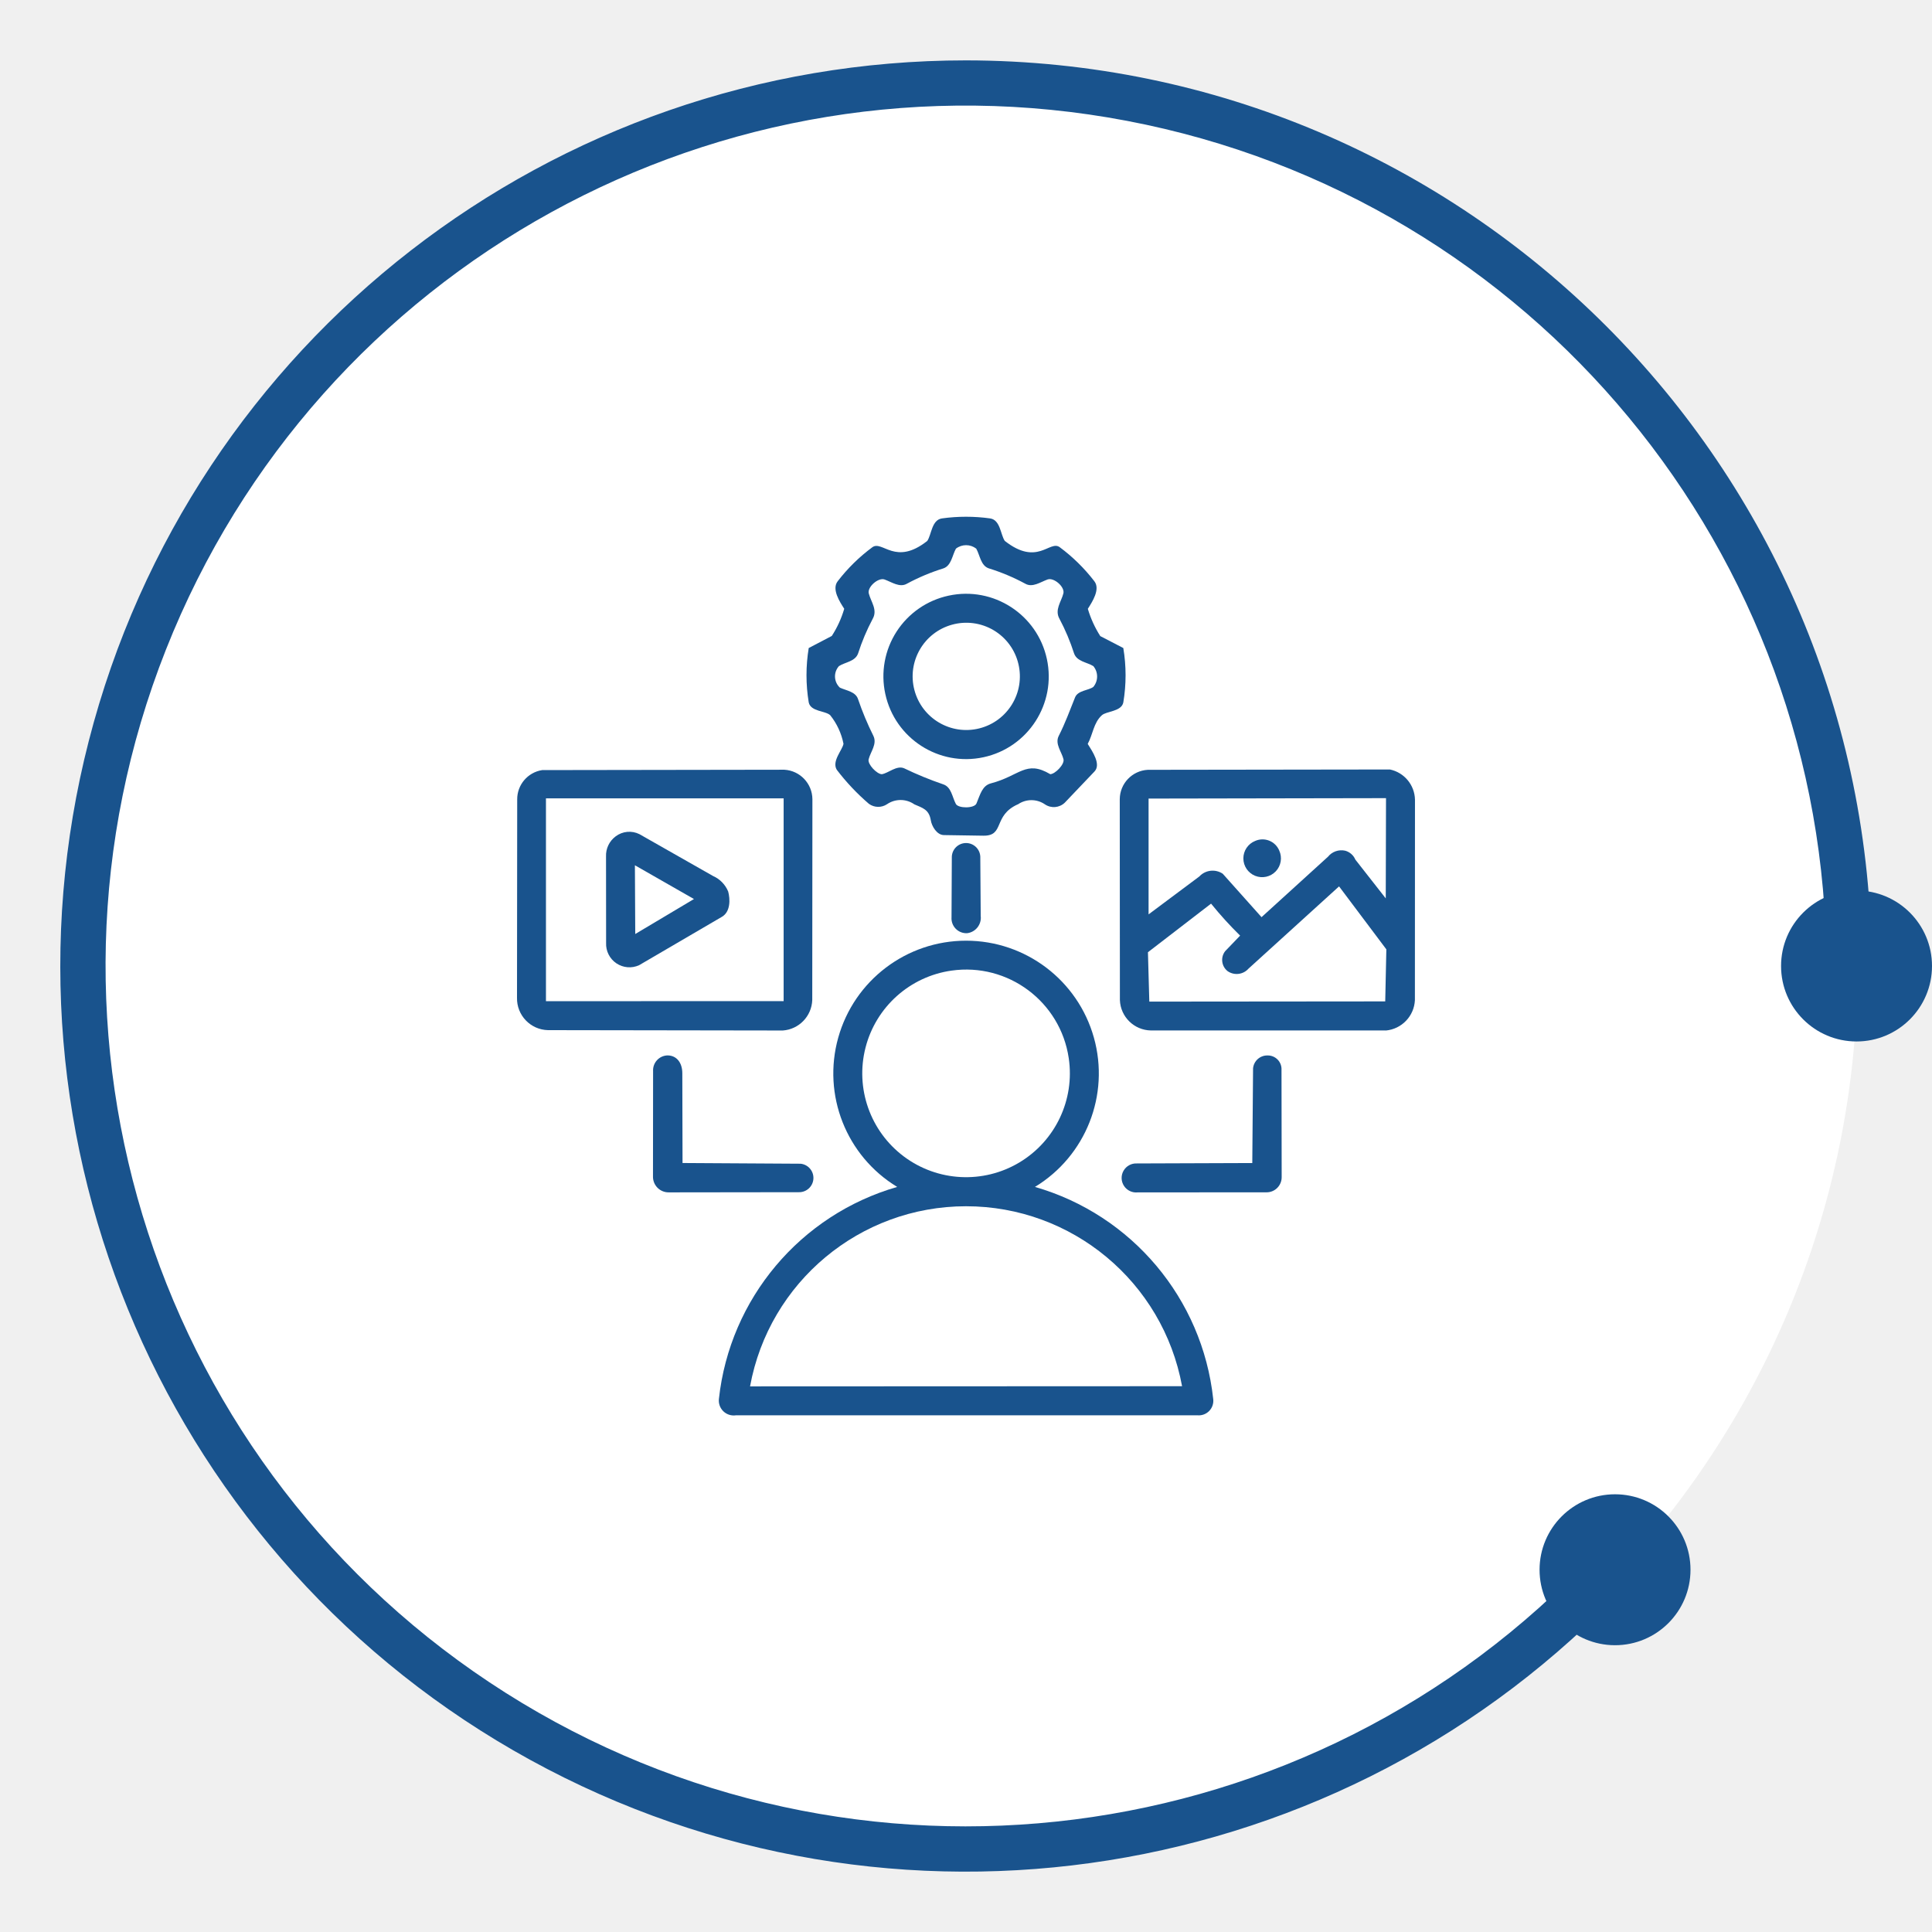
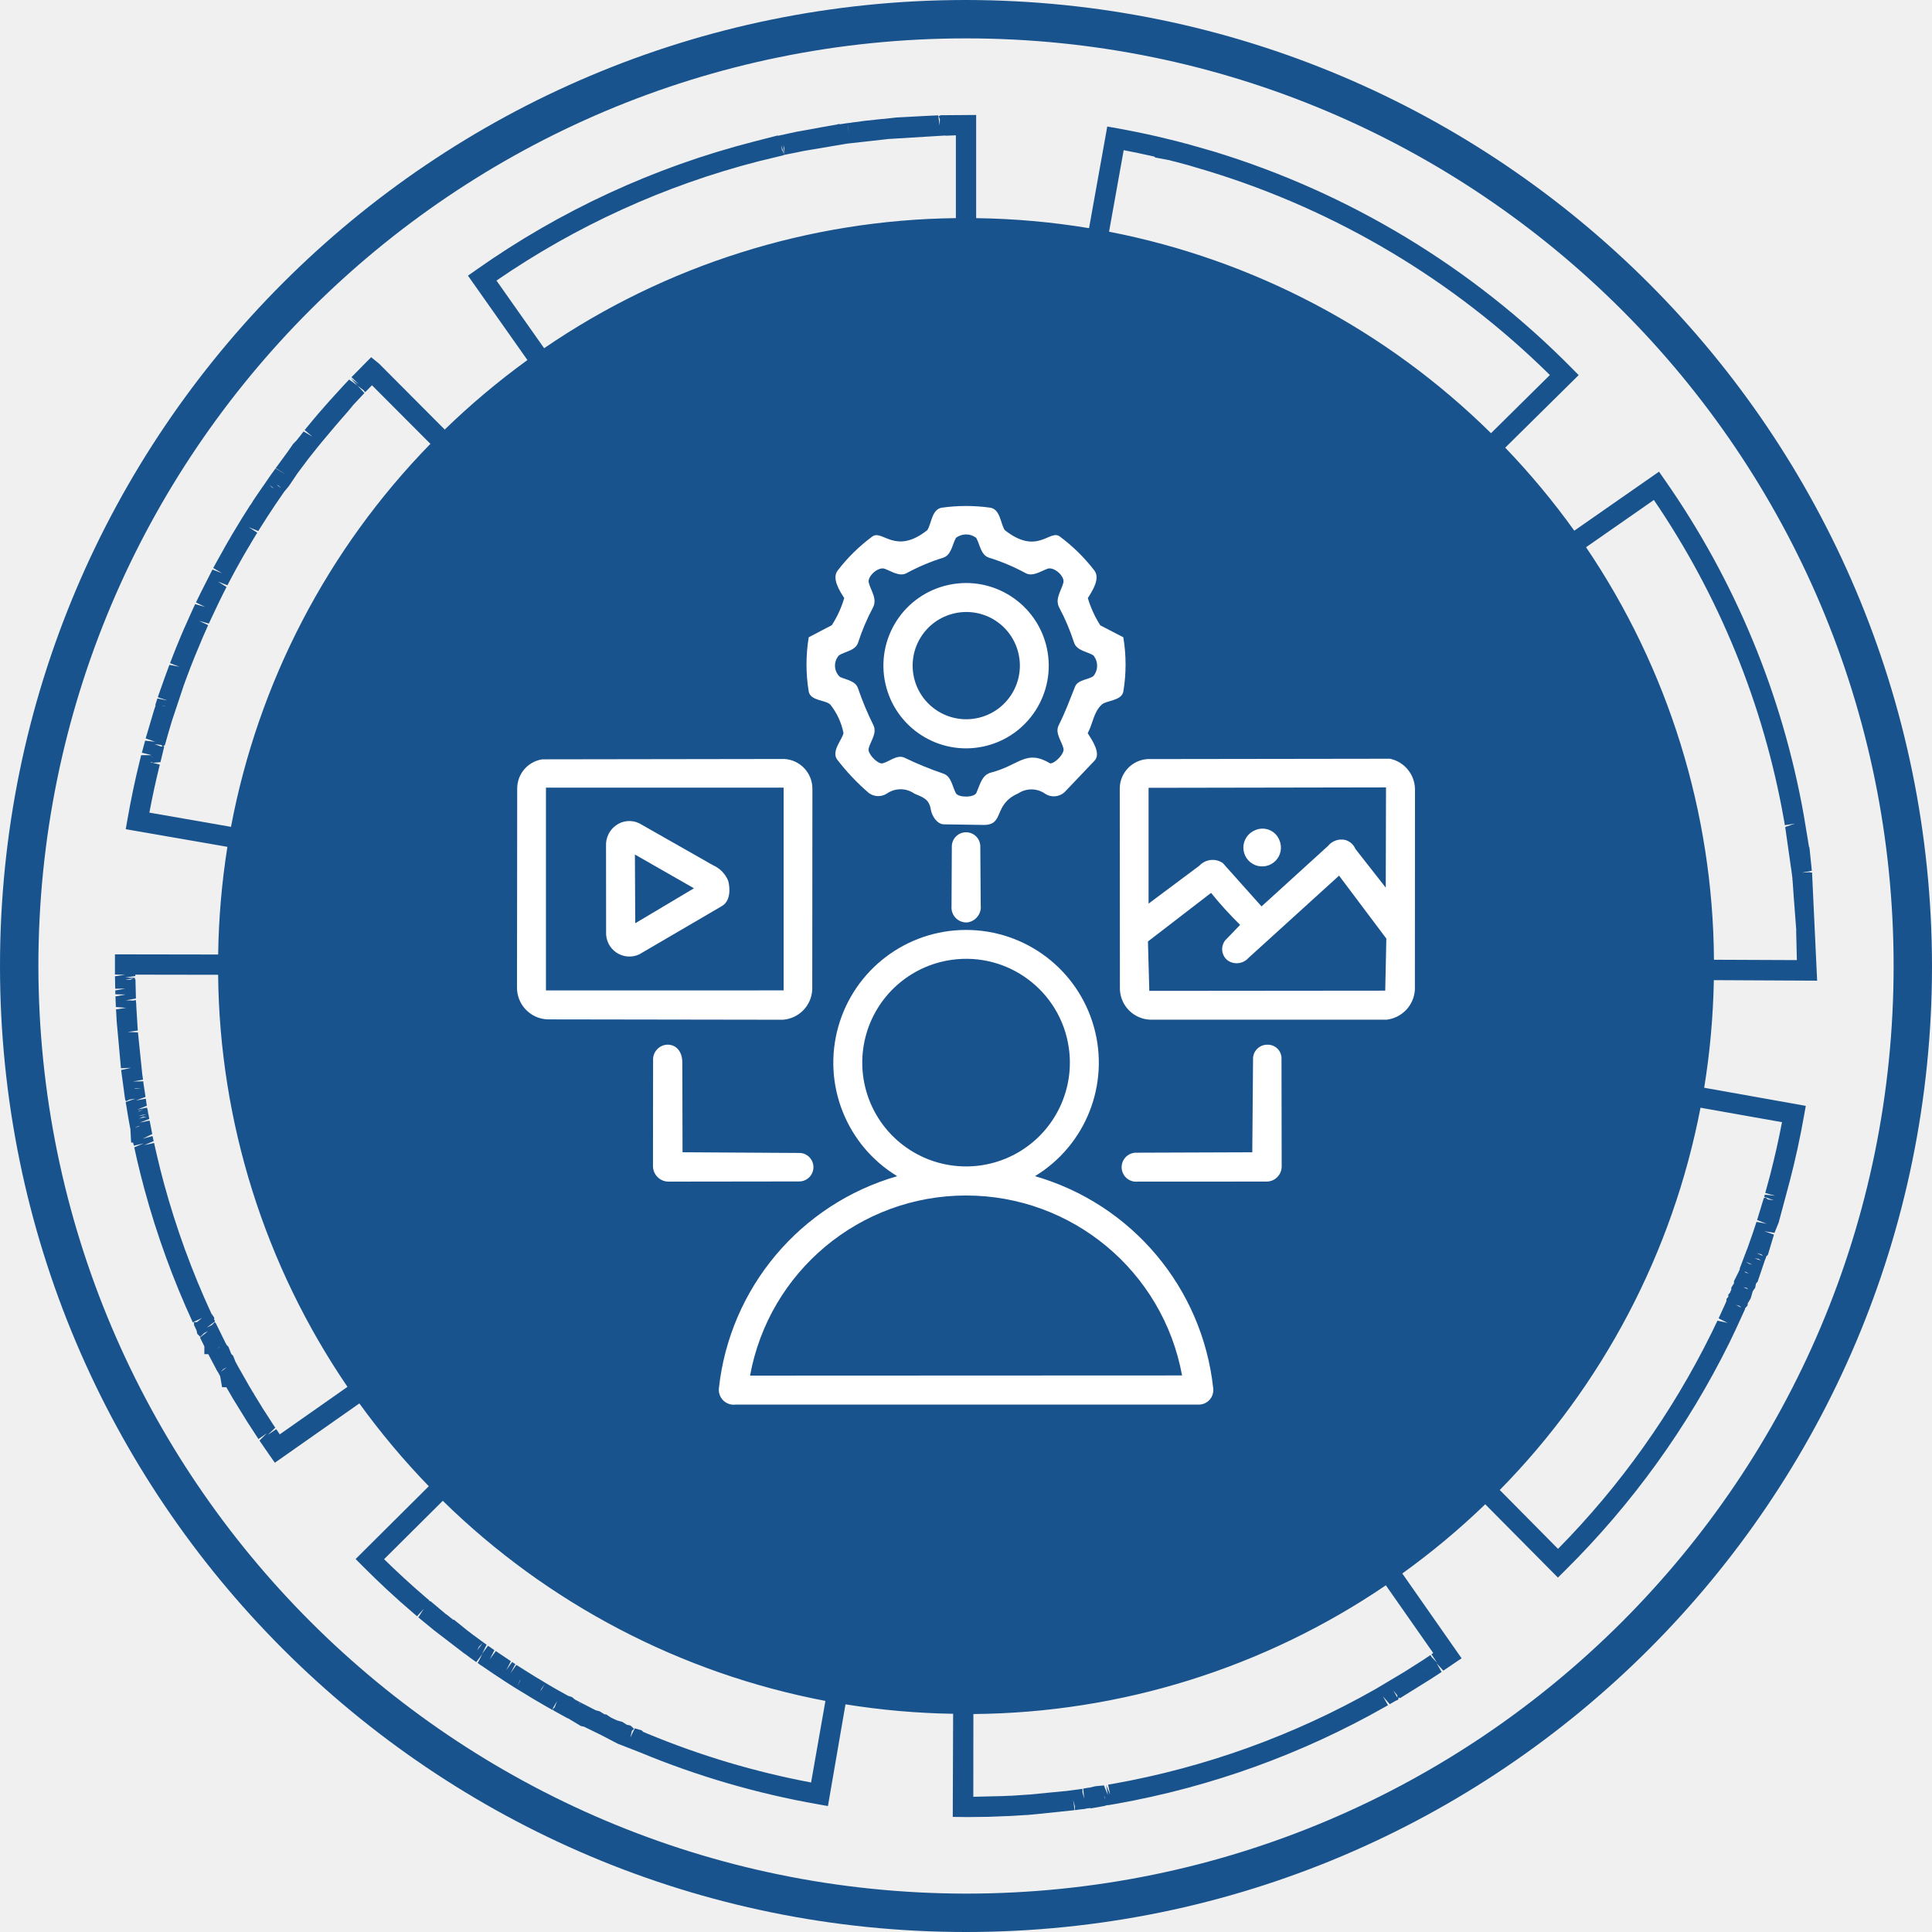
<svg xmlns="http://www.w3.org/2000/svg" width="128" height="128" viewBox="0 0 128 128">
  <defs>
    <clipPath id="clip-path">
-       <rect id="Rectángulo_456267" data-name="Rectángulo 456267" width="128" height="128" fill="none" />
+       <path id="Trazado_1031300" data-name="Trazado 1031300" d="M2.543,64A61.457,61.457,0,1,1,64,125.457,61.527,61.527,0,0,1,2.543,64M64,0a64,64,0,1,0,64,64A64.071,64.071,0,0,0,64,0Z" fill="#19538d" />
    </clipPath>
    <clipPath id="clip-path-2">
-       <rect id="Rectángulo_467619" data-name="Rectángulo 467619" width="59.493" height="59.539" fill="#19538d" />
+       <path id="Trazado_1031301" data-name="Trazado 1031301" d="M32.933,102.037h-.007Z" transform="translate(-32.926 -102.034)" fill="#19538d" />
+     </clipPath>
+     <clipPath id="clip-path-3">
+       <path id="Trazado_1031302" data-name="Trazado 1031302" d="M13.892,29.232v.035L14,29.128Z" transform="translate(-13.892 -29.128)" fill="#19538d" />
+     </clipPath>
+     <clipPath id="clip-path-4">
+       <path id="Trazado_1031303" data-name="Trazado 1031303" d="M5.943,60.755,5.938,60.7h0a.174.174,0,0,0,.005.055" transform="translate(-5.937 -60.7)" fill="#19538d" />
+     </clipPath>
+     <clipPath id="clip-path-5">
+       <path id="Trazado_1031304" data-name="Trazado 1031304" d="M107.924,54.341h0v0Z" transform="translate(-107.924 -54.311)" fill="#19538d" />
+     </clipPath>
+     <clipPath id="clip-path-6">
+       <path id="Trazado_1031305" data-name="Trazado 1031305" d="M9,42.927H9l.013-.046Z" transform="translate(-9.002 -42.882)" fill="#19538d" />
+     </clipPath>
+     <clipPath id="clip-path-7">
+       <path id="Trazado_1031306" data-name="Trazado 1031306" d="M70.389,8.864l-.034-.013h-.007c.013,0,.026.011.041.014" transform="translate(-70.348 -8.85)" fill="#19538d" />
+     </clipPath>
+     <clipPath id="clip-path-8">
+       <path id="Trazado_1031307" data-name="Trazado 1031307" d="M17.484,26.319h0v0Z" transform="translate(-17.484 -26.318)" fill="#19538d" />
+     </clipPath>
+     <clipPath id="clip-path-9">
+       <path id="Trazado_1031308" data-name="Trazado 1031308" d="M14.715,28.076a.67.67,0,0,0-.076.105l.045-.056.033-.049Z" transform="translate(-14.639 -28.076)" fill="#19538d" />
+     </clipPath>
+     <clipPath id="clip-path-10">
+       <path id="Trazado_1031309" data-name="Trazado 1031309" d="M13.917,88.659l-.009-.015ZM77.033,9.166,77.01,9.16l.023.007m-5.679,108.1-.021-.114.1.275Zm-32.727-5.316.044.021-.007.015Zm-1.132-.555-.017-.01.024.012Zm-.574-.2.013-.013-.006.017Zm-.387-.185.008-.009.1.045-.006.011Zm-1.7.31.259-.437-.161.414-.139.139Zm1.392-.456,0,0,.008,0,0,0Zm54.519-.241-.249-.446.264.33v.131Zm-56.687-.569.214-.286-.29.479Zm-1.449-.5.066-.1-.178.385-.008.009Zm59.914-.725,0-.01.049.073Zm-62.6-1.558.243-.242-.373.5Zm32.75,4.471A49.316,49.316,0,0,0,90,103.215l3.139,4.487-.117.083.374.561-.366-.382-.071-.13-.034.022,0,0-.523.349v0l-1.26.8-.006,0-1.818,1.084A54.557,54.557,0,0,1,71.9,116.371l-.3.052.132.662-.265-.639.114.664-.259-.639-.568.056-.4.095-.051,0-.356.063.07.67-.118-.424V116.7l-.065.006v0l-.3.046v-.005l-.737.1a.726.726,0,0,0-.093.005l-2.329.227c-.033,0-.061.008-.039,0l-1.226.083.118.661-.119-.667-.5.023-.041,0-1.9.047Zm-36.03-7.516-.238-.2c-.948-.812-1.879-1.665-2.774-2.543l3.889-3.868a49.436,49.436,0,0,0,25.35,13.258l-.95,5.405a54.729,54.729,0,0,1-10.819-3.226l-.3-.127-.106-.1-.455-.136-.291.608.1-.439.14-.14-.089-.076,0-.012-.149-.126-.239-.052-.3-.191-.343-.095v0l-.066-.03h0l-.33-.152-.334-.22h-.1l-.321-.2-.265-.071h0l-.989-.507v0l-.383-.2h0l-.2-.168-.259-.083h0l-.61-.34-.062-.033h0l-.621-.359h0l-.2-.12,0,0-.084-.051-.013-.009h0l-.546-.327a1.078,1.078,0,0,0-.127-.078l-1.139-.714,0,0-.031-.012-.381.542.318-.6-.212-.138-.394.547.313-.6-1-.674-.4.543.307-.6-.315-.222-.017-.01-.09-.063-.4.541.307-.608-.228-.161,0,0-.636-.47,0,.006-.311-.241h0l-.008-.006a.629.629,0,0,0-.082-.061l-.9-.725h-.07l0-.009-.362-.292h0l-.1-.076-.007.009-.093-.084,0,0-.925-.778h-.085ZM15.524,91.42l-.011-.025h0a.261.261,0,0,1,.013.031ZM13,88.878l.207-.113-.35.274h-.023Zm-.287-1.445h.02l-.169.113Zm100.765-2.651-.291-.146.251.07.1.1Zm.207-1.314.221.039.095.1Zm.162-.964-.087-.087.3.137Zm.222-.584-.222-.148.435.2Zm.367-.362.247.025.17.114Zm.128-.352.314.081.109.11Zm.981-.766,0,0c-.008.02-.017.04-.026.061Zm-.236-1.424.024,0h-.014ZM7.326,72.8l.15-.03-.331.129H7.128Zm.342-.63H7.9l-.518.129Zm-.028-.129H7.89l-.534.087Zm.042-.358-.235.117-.146.029ZM97.547,96.9a49.44,49.44,0,0,0,13.3-25.327l5.4.958c-.227,1.193-.5,2.385-.8,3.55l-.311,1.14.65.183-.681-.07-.04.139.635.234-.391-.058-.169-.139-.028.04-.051-.025-.03.083h-.006l-.429,1.407.628.245-.667-.126-.16.484,0,0-.1.3h0l-.211.6h0l-.147.424-.008,0-.5,1.323.031.013-.074.115H113.4l0,0-.335.669v.143l-.179.288v.141l-.064.127v.05l-.01,0-.123.147V84.1l-.12.14v.137l-.132.3h0l-.392.852.6.3-.674-.149-.406.841A55.008,55.008,0,0,1,101.407,100.8ZM7.187,70.277h.367l-.494.04Zm-.71-7.189L7.014,63l-.184.093Zm0-.138.672-.1v-.093l5.486.009a49.324,49.324,0,0,0,8.57,27.3l-4.486,3.148-.233-.345-.558.377.494-.473-.175-.263-.074-.111v-.006l-.626-.967,0,0-.075-.128.006.008-.467-.757v-.018l-.11-.167h0l-.134-.231a.151.151,0,0,0-.02-.031l0,.006-.827-1.454.006.012-.04-.072.017.026-.124-.228-.148-.381-.124-.124-.19-.476-.12-.121-.084-.159-.632-1.285,0,0-.067-.068-.2.2-.333.162.551-.411-.058-.121v-.131l-.187-.27A55,55,0,0,1,9.05,76.6c-.162-.6-.316-1.206-.459-1.821l-.2-.872-.658.145.631-.266-.064-.3H8.293l-.018-.032-.629.171.625-.307L8.1,72.442l-.021,0-.007-.012-.636.127.64-.239-.034-.182h0l-.012-.094-.108.014.1-.015,0-.029.006,0H8.012l-.047-.309-.041-.111.02-.008-.022,0-.009-.019-.632.134.63-.259-.067-.464-.662.118.644-.237-.137-.894h0l-.013-.139-.679.013.664-.125-.051-.347h0l-.286-2.783-.679-.029.667-.094-.1-1.64v-.083l-.031-.3-.153.038-.507-.014.669-.126-.031-1.234-.061-.12.056-.009-.066-.011-.018.007ZM8.119,48.677h.16v.04Zm.085-.333.075,0v.015Zm.622-.708-.4-.152.44.055.1.1ZM9,44.958l-.068-.031.244.062Zm1.159-.788.011-.031-.014.044,0-.013m101.582,17.6a49.34,49.34,0,0,0-8.474-27.331l4.493-3.13a54.383,54.383,0,0,1,8.607,21.13l.073.417.664-.109-.643.231.392,2.753,0-.03.092.711-.014,0,.019.108h0l.076,1.079.171,2.252-.01,0,.047,1.942ZM16.993,30.757l-.006.007Zm-.8-.287-.141-.142.279.207Zm.574.021-.268-.2.161.083.129.128Zm3.584-4.074-.01.012Zm2.477-2.708L26.7,27.59A49.438,49.438,0,0,0,13.488,52.964L8.08,52.022c.2-1.066.431-2.133.692-3.182L8.3,48.722l.516-.044.249-1.041H9.007l.062-.074.023,0h0l.013,0,.228-.808h0l.265-.886c.012-.03.022-.058.033-.095l.7-2.1,0-.008.2-.548h0l0,0A.516.516,0,0,0,10.574,43l.192-.5a.268.268,0,0,0,.012-.044.439.439,0,0,0,.041-.1c.026-.052.034-.071.029-.071l.257-.648h0l.533-1.274c.014-.031.025-.054.024-.054l0,0,.166-.377c.018-.036.031-.067.038-.085l.108-.244-.607-.291.653.186.69-1.462c.02-.036.034-.067.045-.089l.209-.424a.4.4,0,0,0,.03-.057l-.006.008.206-.4-.571-.361.628.249.309-.589h0l.137-.255h0l.13-.238h0l.153-.278h0l.127-.225h0l.251-.445h0l.212-.36h0l.141-.233h0l.141-.245h0l.09-.148.007-.013.209-.345h0l.072-.113-.566-.363.629.258.143-.227h0l.445-.7.007-.011.514-.779c.006-.011.014-.022.021-.033l0,0,.584-.85.317-.384.546-.809-.021.025.723-.97,0,0,.663-.835,0,0,.034-.04a.291.291,0,0,0,.05-.06l-.011.012.22-.268h0l.84-1,.407-.472c.036-.039.045-.056.044-.051l.35-.4a.332.332,0,0,0,.039-.042l0,0L21.6,25h0l.728-.776-.459-.493.418.321.076.111.038-.025.006,0ZM71.662,13.533l.969-5.4c.642.124,1.282.257,1.914.4l.115.026.063.062.855.16c.036.009.077.018.053.006a.746.746,0,0,0,.146.043l.135.035a.513.513,0,0,0,.079.018l0,0a.6.6,0,0,0,.1.025l.853.23v0l.066.02a.362.362,0,0,1-.065-.025h0l.094.034.219.065h0l.064.02v0l.908.269a55.178,55.178,0,0,1,22.637,13.51l-3.9,3.854a49.438,49.438,0,0,0-25.3-13.349M49.987,8.1l-.042-.28.2.6Zm.1-.312.068.225V8.39Zm.417-.028L50.49,7.7l.03.081Zm1.438-.523V7.225l.038.178Zm9.571-.088v5.486a49.329,49.329,0,0,0-27.279,8.619l-3.157-4.481a54.62,54.62,0,0,1,17.353-7.9l1.618-.391h0l.107-.044.009.017,0-.013.991-.2h0l.3-.061v0L54.307,7.7v0l2.753-.309.019,0L60.8,7.163l.035.014Zm-7.167-.585v-.05L54.433,7Zm6.16-.746-.141.07.088.185-.014.425-.095-.671-.53.022v0l-2.24.117-.836.095-.063,0-1.063.114-.026,0L54.64,6.3a.286.286,0,0,0-.07.015l-.262.031H54.3l-.479.071-.05-.024-.154.047-.017,0-1.064.187,0,0-1.349.247v0l-.2.035h-.012l-1.223.267-.066-.011-1.6.411a55.962,55.962,0,0,0-18.347,8.484l-.551.388,3.939,5.59a50.012,50.012,0,0,0-5.479,4.606L23.3,22.278l-.526-.428-1.281,1.3h0l-.017.02.006,0-.007.008.476.462-.545-.405.462.493-.554-.4a.522.522,0,0,0-.063.07l-.284.3h0l-.95,1.042h0l-.731.833h0l-.283.335h0l-.636.768.514.433L18.3,26.77l-.1.124-.017.021-.15.2c-.019.02-.039.04-.055.061l-.06.078h0l-.1.126,0,0-.2.2-.394.562,0,0L16.45,29.2l.546.341.021.021-.579-.344-.317.439a.507.507,0,0,0-.053.076l-.448.653,0,0-.031.039-.4.583h0l-.119.177c-.011.017-.022.036-.038.061l-.1.142.022-.03-.061.106h0l-.067.1h0l-.007.013.008,0-.026.035-.01,0-.068.1h0l-.486.768h0l-.653,1.077a.251.251,0,0,0-.029.047l-.184.326a.809.809,0,0,0-.083.137h0l-.234.407a.729.729,0,0,0-.068.128l-.5.892h0l-.173.322.579.344-.632-.243-.782,1.543h0l-.309.635.6.3-.658-.185-.088.19a.858.858,0,0,0-.038.087l-.169.37h0l-.458,1.022c-.009.021-.018.042-.028.067l-.152.355c-.008.019-.015.036-.021.053l0,0h0l-.277.669c-.007.014-.012.03-.018.043l-.141.361a.668.668,0,0,0-.036.085l-.236.609.629.239-.67-.13-.285.773a.2.2,0,0,0-.014.038l-.221.624h0l-.063.175h0l-.18.516h0l0,.023.631.214-.663-.134-.145.445H8.5l-.109.324h0l-.557,1.879.638.222L7.8,47.253l-.138.508h0l-.033.121h0l-.046.173.653.163h-.7l-.074.3c-.323,1.294-.6,2.62-.831,3.939l-.117.664L13.25,54.29a49.957,49.957,0,0,0-.612,7.133L5.8,61.412l0,1.339.673.013-.672.1.017.827.672-.013-.67.126.008.255.674.015-.67.125.026.63,0,.071.682.057-.669.1.04.715c0,.025,0,.044,0,.044v-.007l.287,3.15.674-.032-.66.149.024.2h0l.172,1.268h0l.035.269h0l.042.264H6.5l.033.067.219-.107.405-.064-.646.223.07.412h0l.041.257h0l.051.309h0l.1.557h0l.058.3-.006,0,.047.85H7l.055.21.653-.161-.629.269.2.9q.22.937.47,1.862a56.383,56.383,0,0,0,3.206,8.831l.612-.284-.335.27h-.214l.03.147-.022.018.183.39.045.222.2.2.254-.253.268-.13-.541.428.288.584v.515h.259l.572,1.083.01.021.1.152h0l.018.044,0,0,.09.168.126.723h.279l.411.705V90.8l.979,1.586h0l.585.9h0l.156.239.553-.384-.486.484q.31.462.631.917l.387.552,5.6-3.93a49.79,49.79,0,0,0,4.6,5.486l-4.848,4.823.476.479c1.066,1.073,2.186,2.112,3.335,3.093l.259.222.45-.5-.365.573,1.03.846v0l2.013,1.544c.033.026.082.06.082.052l.34.256.024.018.35.247.4-.542-.271.541-.047.047.225.168.009,0,.814.554a.558.558,0,0,0,.078.053l.649.427a.432.432,0,0,0,.044.03l.561.358a.087.087,0,0,0,.021.014l.024.014h0l.162.1v0l.769.468v0l.253.155h0l.145.086v0l.878.512.008,0a.841.841,0,0,0,.094.055l.212.12,0-.005.03.01.006-.011.064.051,0,.008.886.489.072.03,0-.006.844.509.2.04h0l1.13.552,1.109.577,1.5.586a56.031,56.031,0,0,0,11.766,3.429l.663.117L54.2,111.1a49.764,49.764,0,0,0,7.131.627l-.024,6.831.969.012,1.171-.014h.1l1.312-.051a.975.975,0,0,0,.109,0l.254-.013a.6.6,0,0,0,.09-.006l.839-.052.068,0,.658-.061h0l2.471-.258v-.006l.034-.011-.1-.652.121.428v.231l.058,0,.019,0,.078-.018h0l.343-.042h.06l.31-.06h.067l.073-.015.046.024.886-.157.22-.066.008.017.579-.1a55.875,55.875,0,0,0,17.828-6.436l.164-.094-.334-.584.451.518.353-.205h0l.1-.053.045,0,.078-.077-.006-.01.029-.029-.044-.045.079-.019.036.045,2.023-1.258,0,0,.557-.363,0,0,.067-.045a.963.963,0,0,0,.121-.076l-.338-.584.443.492,0,.01h0l0,0,1.216-.825-3.928-5.618a49.776,49.776,0,0,0,5.495-4.586l4.815,4.857.479-.475a56.391,56.391,0,0,0,10.9-15.123c.118-.242.236-.483.387-.81l.638-1.389-.023-.009.056-.082h.007l.127-.149v-.121l.2-.339.139-.476,0,0,.161-.233.05-.268.111-.132.418-1.238h0l.033-.087-.009,0,.115-.286h0l.01-.031-.021-.006.135-.136.4-1.335-.636-.222.672.108.279-.692.734-2.741c.37-1.416.686-2.87.942-4.319l.118-.662-6.731-1.2a50.03,50.03,0,0,0,.639-7.129l6.844.035-.337-7.166-.129,0-.022-.022-.524.033.66-.128-.158-1.548-.031-.029v-.024L117.69,52.2a55.773,55.773,0,0,0-9.207-22.214l-.385-.553-5.613,3.91a49.988,49.988,0,0,0-4.576-5.5l4.866-4.807-.473-.479A56.55,56.55,0,0,0,78.618,8.228l-1.79-.512a.5.5,0,0,0-.053-.011L76.753,7.7l-.55-.145a.89.89,0,0,0-.087-.024l-1.265-.306q-1.311-.3-2.645-.541l-.663-.118L70.336,13.3a49.831,49.831,0,0,0-7.479-.663V5.8Z" transform="translate(-5.798 -5.797)" fill="#19538d" />
+     </clipPath>
+     <clipPath id="clip-path-11">
+       <rect id="Rectángulo_467619" data-name="Rectángulo 467619" width="59.493" height="59.539" fill="#fff" />
    </clipPath>
  </defs>
-   <g id="Grupo_1212797" data-name="Grupo 1212797" transform="translate(511.746 8527) rotate(180)">
-     <path id="Trazado_999622" data-name="Trazado 999622" d="M59.07,0A59.07,59.07,0,1,1,0,59.07,59.071,59.071,0,0,1,59.07,0" transform="translate(388.676 8403.93)" fill="#fff" />
-     <g id="Grupo_1179902" data-name="Grupo 1179902" transform="translate(383.746 8399)">
-       <g id="Grupo_1179905" data-name="Grupo 1179905" clip-path="url(#clip-path)">
-         <path id="Trazado_999618" data-name="Trazado 999618" d="M64,0A64,64,0,1,1,0,64,64,64,0,0,1,64,0" fill="none" />
-         <path id="Trazado_999619" data-name="Trazado 999619" d="M5,59a5,5,0,1,1-5,5,5,5,0,0,1,5-5" fill="#19538d" />
-         <path id="Trazado_999620" data-name="Trazado 999620" d="M21,19a5,5,0,1,1-5,5,5,5,0,0,1,5-5" fill="#19538d" />
-         <path id="Trazado_999621" data-name="Trazado 999621" d="M64,124A60.068,60.068,0,0,1,4,64H7A57,57,0,1,0,22.408,25.024L20.22,22.972A60,60,0,1,1,64,124" fill="#19538d" />
-         <rect id="Rectángulo_456268" data-name="Rectángulo 456268" width="128" height="128" fill="none" />
-         <rect id="Rectángulo_456269" data-name="Rectángulo 456269" width="128" height="128" fill="none" />
+   <g id="Grupo_1213113" data-name="Grupo 1213113" transform="translate(-1274.059 -7095)">
+     <g id="Grupo_1180190" data-name="Grupo 1180190" transform="translate(1274.059 7095)">
+       <g id="Grupo_1180171" data-name="Grupo 1180171" transform="translate(0 0)">
+         <g id="Grupo_1180170" data-name="Grupo 1180170" clip-path="url(#clip-path)">
+           <path id="Trazado_1031398" data-name="Trazado 1031398" d="M.273.273H181.292V181.291H.272Z" transform="translate(-64.385 64) rotate(-45)" fill="#19538d" />
+         </g>
+       </g>
+       <g id="Grupo_1180173" data-name="Grupo 1180173" transform="translate(37.039 112.569)">
+         <g id="Grupo_1180172" data-name="Grupo 1180172" clip-path="url(#clip-path-2)">
+           <rect id="Rectángulo_458951" data-name="Rectángulo 458951" width="0.007" height="0.007" transform="translate(-0.001 0.001) rotate(-45)" fill="#19538d" />
+         </g>
+       </g>
+       <g id="Grupo_1180175" data-name="Grupo 1180175" transform="translate(18.244 32.762)">
+         <g id="Grupo_1180174" data-name="Grupo 1180174" clip-path="url(#clip-path-3)">
+           <rect id="Rectángulo_458952" data-name="Rectángulo 458952" width="0.174" height="0.174" transform="matrix(0.707, -0.707, 0.707, 0.707, -0.07, 0.07)" fill="#19538d" />
+         </g>
+       </g>
+       <g id="Grupo_1180177" data-name="Grupo 1180177" transform="translate(7.797 68.279)">
+         <g id="Grupo_1180176" data-name="Grupo 1180176" clip-path="url(#clip-path-4)">
+           <rect id="Rectángulo_458953" data-name="Rectángulo 458953" width="0.044" height="0.044" transform="translate(-0.028 0.028) rotate(-45.002)" fill="#19538d" />
+         </g>
+       </g>
+       <g id="Grupo_1180179" data-name="Grupo 1180179" transform="translate(120.303 61.094)">
+         <g id="Grupo_1180178" data-name="Grupo 1180178" clip-path="url(#clip-path-5)">
+           <path id="Trazado_1031310" data-name="Trazado 1031310" d="M0,0l.02,0,0,.02L0,.023Z" transform="translate(-0.015 0.015) rotate(-45.009)" fill="#19538d" />
+         </g>
+       </g>
+       <g id="Grupo_1180181" data-name="Grupo 1180181" transform="translate(11.822 48.237)">
+         <g id="Grupo_1180180" data-name="Grupo 1180180" clip-path="url(#clip-path-6)">
+           <rect id="Rectángulo_458955" data-name="Rectángulo 458955" width="0.042" height="0.042" transform="translate(-0.023 0.023) rotate(-44.999)" fill="#19538d" />
+         </g>
+       </g>
+       <g id="Grupo_1180183" data-name="Grupo 1180183" transform="translate(79.133 11.622)">
+         <g id="Grupo_1180182" data-name="Grupo 1180182" clip-path="url(#clip-path-7)">
+           <rect id="Rectángulo_458956" data-name="Rectángulo 458956" width="0.039" height="0.039" transform="matrix(0.707, -0.707, 0.707, 0.707, -0.007, 0.007)" fill="#19538d" />
+         </g>
+       </g>
+       <g id="Grupo_1180185" data-name="Grupo 1180185" transform="translate(22.961 29.606)">
+         <g id="Grupo_1180184" data-name="Grupo 1180184" clip-path="url(#clip-path-8)">
+           <rect id="Rectángulo_458957" data-name="Rectángulo 458957" width="0.003" height="0.003" transform="matrix(0.706, -0.708, 0.708, 0.706, -0.001, 0.001)" fill="#19538d" />
+         </g>
+       </g>
+       <g id="Grupo_1180187" data-name="Grupo 1180187" transform="translate(19.225 31.58)">
+         <g id="Grupo_1180186" data-name="Grupo 1180186" clip-path="url(#clip-path-9)">
+           <rect id="Rectángulo_458958" data-name="Rectángulo 458958" width="0.129" height="0.129" transform="translate(-0.053 0.053) rotate(-45)" fill="#19538d" />
+         </g>
+       </g>
+       <g id="Grupo_1180189" data-name="Grupo 1180189" transform="translate(7.614 7.613)">
+         <g id="Grupo_1180188" data-name="Grupo 1180188" clip-path="url(#clip-path-10)">
+           <path id="Trazado_1031399" data-name="Trazado 1031399" d="M.273.273H159.759V159.759H.272Z" transform="translate(-56.773 56.388) rotate(-45)" fill="#19538d" />
+         </g>
      </g>
    </g>
-     <g id="Grupo_1212800" data-name="Grupo 1212800" transform="translate(477.493 8492.77) rotate(180)">
-       <g id="Grupo_1212716" data-name="Grupo 1212716" clip-path="url(#clip-path-2)">
-         <path id="Trazado_1285120" data-name="Trazado 1285120" d="M101.667,178.389H71.086a.987.987,0,0,1-1.124-1.083,16.475,16.475,0,0,1,11.812-14.049,8.795,8.795,0,1,1,9.127,0,16.462,16.462,0,0,1,11.81,14.046.965.965,0,0,1-1.046,1.085m-16.29-29.462a6.877,6.877,0,1,0,7.765,5.8,6.87,6.87,0,0,0-7.765-5.8m15.273,27.534a14.549,14.549,0,0,0-28.622.012Z" transform="translate(-56.586 -118.851)" fill="#19538d" />
-         <path id="Trazado_1285121" data-name="Trazado 1285121" d="M226.562,104.921H211a2.089,2.089,0,0,1-2.048-2.012L208.943,89.6a1.963,1.963,0,0,1,1.859-1.947l16.042-.022a2.09,2.09,0,0,1,1.658,2l-.005,13.281a2.122,2.122,0,0,1-1.935,2.014m-3.824-11.515a1.143,1.143,0,0,1,1.138-.4,1.026,1.026,0,0,1,.676.591l2.014,2.57.017-6.642-15.731.028,0,7.672,3.364-2.512a1.2,1.2,0,0,1,1.551-.179l2.569,2.876ZM210.81,99.738l.091,3.272,15.63-.014.074-3.449-3.133-4.171-6,5.45a1.047,1.047,0,0,1-1.383.166.945.945,0,0,1-.161-1.326l.989-1.028a24.876,24.876,0,0,1-1.925-2.119Z" transform="translate(-169.009 -70.881)" fill="#19538d" />
-         <path id="Trazado_1285122" data-name="Trazado 1285122" d="M114.353,19.058c-1.667.749-.851,2.1-2.286,2.078l-2.615-.04c-.462-.007-.8-.584-.863-.977-.12-.729-.548-.818-1.092-1.06a1.59,1.59,0,0,0-1.81-.008,1.052,1.052,0,0,1-1.2-.026,14.827,14.827,0,0,1-2.129-2.256c-.343-.568.362-1.287.446-1.719a4.387,4.387,0,0,0-.879-1.894c-.306-.3-1.3-.232-1.425-.853a11.046,11.046,0,0,1,0-3.6l1.529-.8a6.874,6.874,0,0,0,.824-1.8c-.3-.464-.844-1.3-.433-1.825a11.559,11.559,0,0,1,2.3-2.256c.666-.471,1.516,1.259,3.634-.415.285-.416.288-1.39.971-1.491a11.566,11.566,0,0,1,3.194,0c.682.1.686,1.076.971,1.49,2.162,1.7,2.967-.065,3.634.413a11.623,11.623,0,0,1,2.3,2.26c.409.528-.136,1.359-.432,1.826a7.116,7.116,0,0,0,.825,1.808l1.525.79a10.9,10.9,0,0,1,0,3.608c-.125.606-1.113.57-1.419.844-.556.5-.591,1.264-.939,1.9.312.5.9,1.355.448,1.828l-1.967,2.066a1.047,1.047,0,0,1-1.316.111,1.577,1.577,0,0,0-1.8.008M111.614,19c.259-.628.387-1.182.96-1.332,1.916-.5,2.313-1.566,3.93-.606.328-.012.955-.653.875-.989-.118-.495-.586-1.017-.314-1.55.426-.835.739-1.7,1.082-2.553.187-.465.9-.454,1.21-.692a1.074,1.074,0,0,0,0-1.376c-.428-.266-1.086-.3-1.277-.842a14.069,14.069,0,0,0-.964-2.287c-.341-.6.112-1.128.256-1.688.11-.427-.628-1.075-1.047-.924-.471.17-1,.557-1.479.28a13.416,13.416,0,0,0-2.422-1.018c-.529-.184-.579-.868-.826-1.305a1.1,1.1,0,0,0-1.344,0c-.247.441-.3,1.122-.827,1.307a13.592,13.592,0,0,0-2.422,1.017c-.477.277-1.007-.109-1.478-.279-.419-.151-1.158.5-1.048.924.144.559.6,1.089.256,1.688a14.012,14.012,0,0,0-.964,2.286c-.192.54-.853.571-1.269.84a1.02,1.02,0,0,0,.064,1.428c.441.2,1.037.263,1.2.756a19.7,19.7,0,0,0,1.018,2.438c.263.542-.189,1.048-.315,1.554-.081.328.548.981.874.986.428-.063.99-.615,1.489-.387a23.114,23.114,0,0,0,2.571,1.055c.551.176.6.84.844,1.3.165.309,1.228.305,1.365-.027" transform="translate(-81.173 0)" fill="#19538d" />
-         <path id="Trazado_1285123" data-name="Trazado 1285123" d="M17.608,105l-15.557-.024A2.1,2.1,0,0,1,0,102.828L.013,89.689A1.953,1.953,0,0,1,1.67,87.747l16.042-.024a1.973,1.973,0,0,1,1.859,1.95l-.01,13.31A2.1,2.1,0,0,1,17.608,105m.057-1.945,0-13.434-15.747,0,0,13.436Z" transform="translate(0 -70.957)" fill="#19538d" />
-         <path id="Trazado_1285124" data-name="Trazado 1285124" d="M56.787,195.815l-8.6.011a1.033,1.033,0,0,1-1.057-1.07l.007-6.96a.985.985,0,0,1,.952-1.044c.62,0,.983.5.984,1.176l.015,5.953,7.82.047a.946.946,0,0,1-.118,1.887" transform="translate(-38.121 -151.059)" fill="#19538d" />
-         <path id="Trazado_1285125" data-name="Trazado 1285125" d="M210.65,195.837a.962.962,0,1,1-.058-1.917l7.647-.027.052-6.277a.943.943,0,0,1,.961-.851.909.909,0,0,1,.923.963l.011,7.084a1,1,0,0,1-1.031,1.021Z" transform="translate(-169.525 -151.069)" fill="#19538d" />
-         <path id="Trazado_1285126" data-name="Trazado 1285126" d="M152.561,117.909a1.03,1.03,0,0,1-.9,1.145A.985.985,0,0,1,150.627,118l.02-4.019a.944.944,0,0,1,1.886,0Z" transform="translate(-121.839 -91.458)" fill="#19538d" />
-         <path id="Trazado_1285127" data-name="Trazado 1285127" d="M252.534,111.949a1.2,1.2,0,0,1,1.6.641,1.245,1.245,0,1,1-1.6-.641" transform="translate(-203.632 -90.464)" fill="#19538d" />
-         <path id="Trazado_1285128" data-name="Trazado 1285128" d="M131.312,26.835a5.476,5.476,0,1,1-4.2,6.51,5.466,5.466,0,0,1,4.2-6.51m.219,1.926a3.552,3.552,0,1,0,4.4,2.6,3.544,3.544,0,0,0-4.4-2.6" transform="translate(-102.712 -21.603)" fill="#19538d" />
-         <path id="Trazado_1285129" data-name="Trazado 1285129" d="M38.538,114.845l-5.487,3.207a1.547,1.547,0,0,1-2.188-1.478l-.005-5.719a1.583,1.583,0,0,1,.636-1.337,1.5,1.5,0,0,1,1.576-.148l4.876,2.772a1.919,1.919,0,0,1,1.006,1.032c.134.5.161,1.334-.413,1.67m-1.855-1.175-3.913-2.237.023,4.554Z" transform="translate(-24.96 -88.336)" fill="#19538d" />
+     <g id="Grupo_1213116" data-name="Grupo 1213116" transform="translate(1308.312 7128.518)">
+       <g id="Grupo_1212716" data-name="Grupo 1212716" clip-path="url(#clip-path-11)">
+         <path id="Trazado_1285120" data-name="Trazado 1285120" d="M101.667,178.389H71.086a.987.987,0,0,1-1.124-1.083,16.475,16.475,0,0,1,11.812-14.049,8.795,8.795,0,1,1,9.127,0,16.462,16.462,0,0,1,11.81,14.046.965.965,0,0,1-1.046,1.085m-16.29-29.462a6.877,6.877,0,1,0,7.765,5.8,6.87,6.87,0,0,0-7.765-5.8m15.273,27.534a14.549,14.549,0,0,0-28.622.012Z" transform="translate(-56.586 -118.851)" fill="#fff" />
+         <path id="Trazado_1285121" data-name="Trazado 1285121" d="M226.562,104.921H211a2.089,2.089,0,0,1-2.048-2.012L208.943,89.6a1.963,1.963,0,0,1,1.859-1.947l16.042-.022a2.09,2.09,0,0,1,1.658,2l-.005,13.281a2.122,2.122,0,0,1-1.935,2.014m-3.824-11.515a1.143,1.143,0,0,1,1.138-.4,1.026,1.026,0,0,1,.676.591l2.014,2.57.017-6.642-15.731.028,0,7.672,3.364-2.512a1.2,1.2,0,0,1,1.551-.179l2.569,2.876ZM210.81,99.738l.091,3.272,15.63-.014.074-3.449-3.133-4.171-6,5.45a1.047,1.047,0,0,1-1.383.166.945.945,0,0,1-.161-1.326l.989-1.028a24.876,24.876,0,0,1-1.925-2.119Z" transform="translate(-169.009 -70.881)" fill="#fff" />
+         <path id="Trazado_1285122" data-name="Trazado 1285122" d="M114.353,19.058c-1.667.749-.851,2.1-2.286,2.078l-2.615-.04c-.462-.007-.8-.584-.863-.977-.12-.729-.548-.818-1.092-1.06a1.59,1.59,0,0,0-1.81-.008,1.052,1.052,0,0,1-1.2-.026,14.827,14.827,0,0,1-2.129-2.256c-.343-.568.362-1.287.446-1.719a4.387,4.387,0,0,0-.879-1.894c-.306-.3-1.3-.232-1.425-.853a11.046,11.046,0,0,1,0-3.6l1.529-.8a6.874,6.874,0,0,0,.824-1.8c-.3-.464-.844-1.3-.433-1.825a11.559,11.559,0,0,1,2.3-2.256c.666-.471,1.516,1.259,3.634-.415.285-.416.288-1.39.971-1.491a11.566,11.566,0,0,1,3.194,0c.682.1.686,1.076.971,1.49,2.162,1.7,2.967-.065,3.634.413a11.623,11.623,0,0,1,2.3,2.26c.409.528-.136,1.359-.432,1.826a7.116,7.116,0,0,0,.825,1.808l1.525.79a10.9,10.9,0,0,1,0,3.608c-.125.606-1.113.57-1.419.844-.556.5-.591,1.264-.939,1.9.312.5.9,1.355.448,1.828l-1.967,2.066a1.047,1.047,0,0,1-1.316.111,1.577,1.577,0,0,0-1.8.008M111.614,19c.259-.628.387-1.182.96-1.332,1.916-.5,2.313-1.566,3.93-.606.328-.012.955-.653.875-.989-.118-.495-.586-1.017-.314-1.55.426-.835.739-1.7,1.082-2.553.187-.465.9-.454,1.21-.692a1.074,1.074,0,0,0,0-1.376c-.428-.266-1.086-.3-1.277-.842a14.069,14.069,0,0,0-.964-2.287c-.341-.6.112-1.128.256-1.688.11-.427-.628-1.075-1.047-.924-.471.17-1,.557-1.479.28a13.416,13.416,0,0,0-2.422-1.018c-.529-.184-.579-.868-.826-1.305a1.1,1.1,0,0,0-1.344,0c-.247.441-.3,1.122-.827,1.307a13.592,13.592,0,0,0-2.422,1.017c-.477.277-1.007-.109-1.478-.279-.419-.151-1.158.5-1.048.924.144.559.6,1.089.256,1.688a14.012,14.012,0,0,0-.964,2.286c-.192.54-.853.571-1.269.84a1.02,1.02,0,0,0,.064,1.428c.441.2,1.037.263,1.2.756a19.7,19.7,0,0,0,1.018,2.438c.263.542-.189,1.048-.315,1.554-.081.328.548.981.874.986.428-.063.99-.615,1.489-.387a23.114,23.114,0,0,0,2.571,1.055c.551.176.6.84.844,1.3.165.309,1.228.305,1.365-.027" transform="translate(-81.173 0)" fill="#fff" />
+         <path id="Trazado_1285123" data-name="Trazado 1285123" d="M17.608,105l-15.557-.024A2.1,2.1,0,0,1,0,102.828L.013,89.689A1.953,1.953,0,0,1,1.67,87.747l16.042-.024a1.973,1.973,0,0,1,1.859,1.95l-.01,13.31A2.1,2.1,0,0,1,17.608,105m.057-1.945,0-13.434-15.747,0,0,13.436Z" transform="translate(0 -70.957)" fill="#fff" />
+         <path id="Trazado_1285124" data-name="Trazado 1285124" d="M56.787,195.815l-8.6.011a1.033,1.033,0,0,1-1.057-1.07l.007-6.96a.985.985,0,0,1,.952-1.044c.62,0,.983.5.984,1.176l.015,5.953,7.82.047a.946.946,0,0,1-.118,1.887" transform="translate(-38.121 -151.059)" fill="#fff" />
+         <path id="Trazado_1285125" data-name="Trazado 1285125" d="M210.65,195.837a.962.962,0,1,1-.058-1.917l7.647-.027.052-6.277a.943.943,0,0,1,.961-.851.909.909,0,0,1,.923.963l.011,7.084a1,1,0,0,1-1.031,1.021Z" transform="translate(-169.525 -151.069)" fill="#fff" />
+         <path id="Trazado_1285126" data-name="Trazado 1285126" d="M152.561,117.909a1.03,1.03,0,0,1-.9,1.145A.985.985,0,0,1,150.627,118l.02-4.019a.944.944,0,0,1,1.886,0Z" transform="translate(-121.839 -91.458)" fill="#fff" />
+         <path id="Trazado_1285127" data-name="Trazado 1285127" d="M252.534,111.949a1.2,1.2,0,0,1,1.6.641,1.245,1.245,0,1,1-1.6-.641" transform="translate(-203.632 -90.464)" fill="#fff" />
+         <path id="Trazado_1285128" data-name="Trazado 1285128" d="M131.312,26.835a5.476,5.476,0,1,1-4.2,6.51,5.466,5.466,0,0,1,4.2-6.51m.219,1.926a3.552,3.552,0,1,0,4.4,2.6,3.544,3.544,0,0,0-4.4-2.6" transform="translate(-102.712 -21.603)" fill="#fff" />
+         <path id="Trazado_1285129" data-name="Trazado 1285129" d="M38.538,114.845l-5.487,3.207a1.547,1.547,0,0,1-2.188-1.478l-.005-5.719a1.583,1.583,0,0,1,.636-1.337,1.5,1.5,0,0,1,1.576-.148l4.876,2.772a1.919,1.919,0,0,1,1.006,1.032c.134.5.161,1.334-.413,1.67m-1.855-1.175-3.913-2.237.023,4.554Z" transform="translate(-24.96 -88.336)" fill="#fff" />
      </g>
    </g>
  </g>
</svg>
